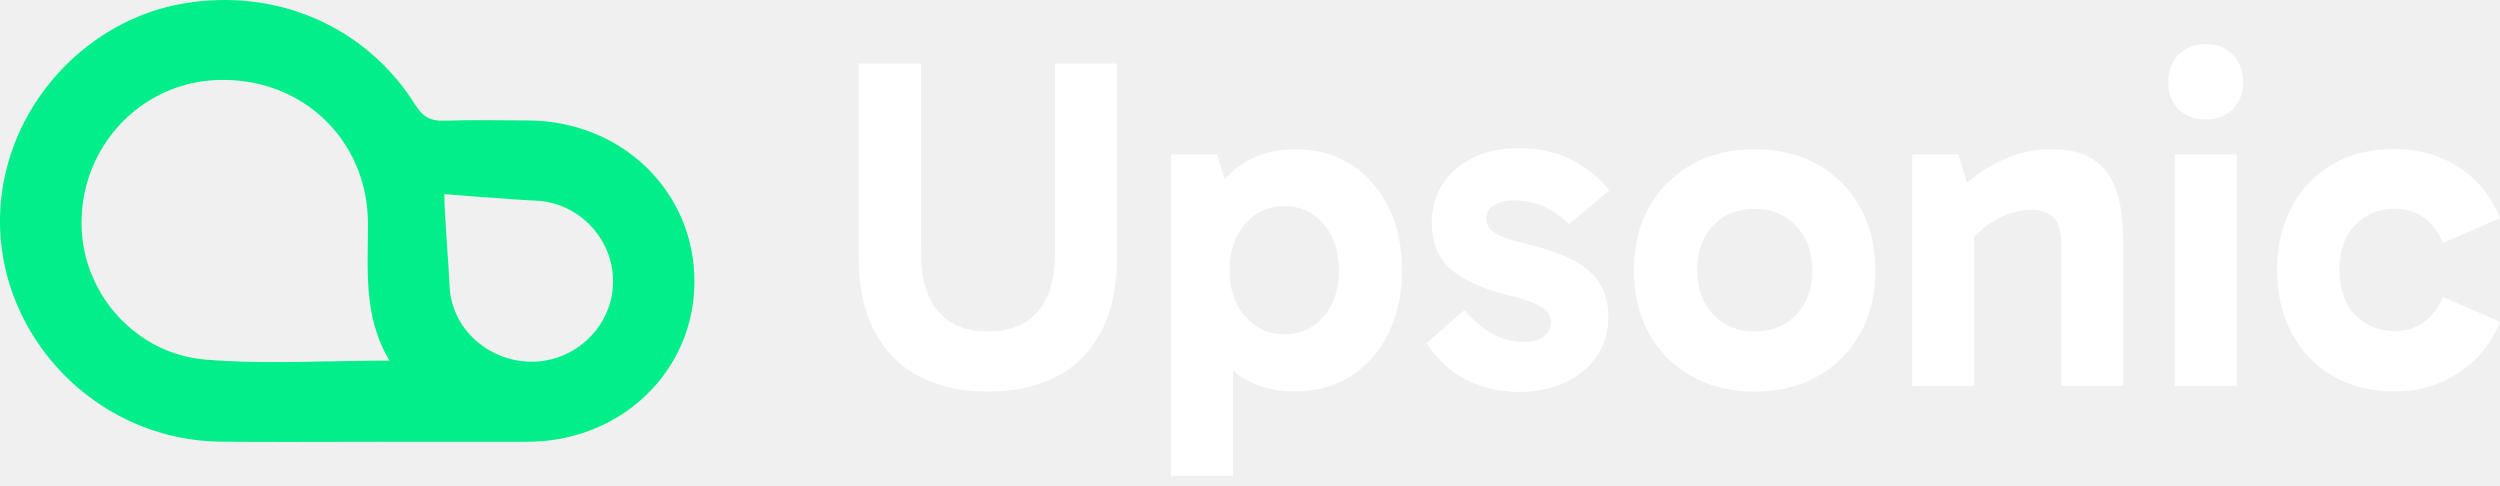
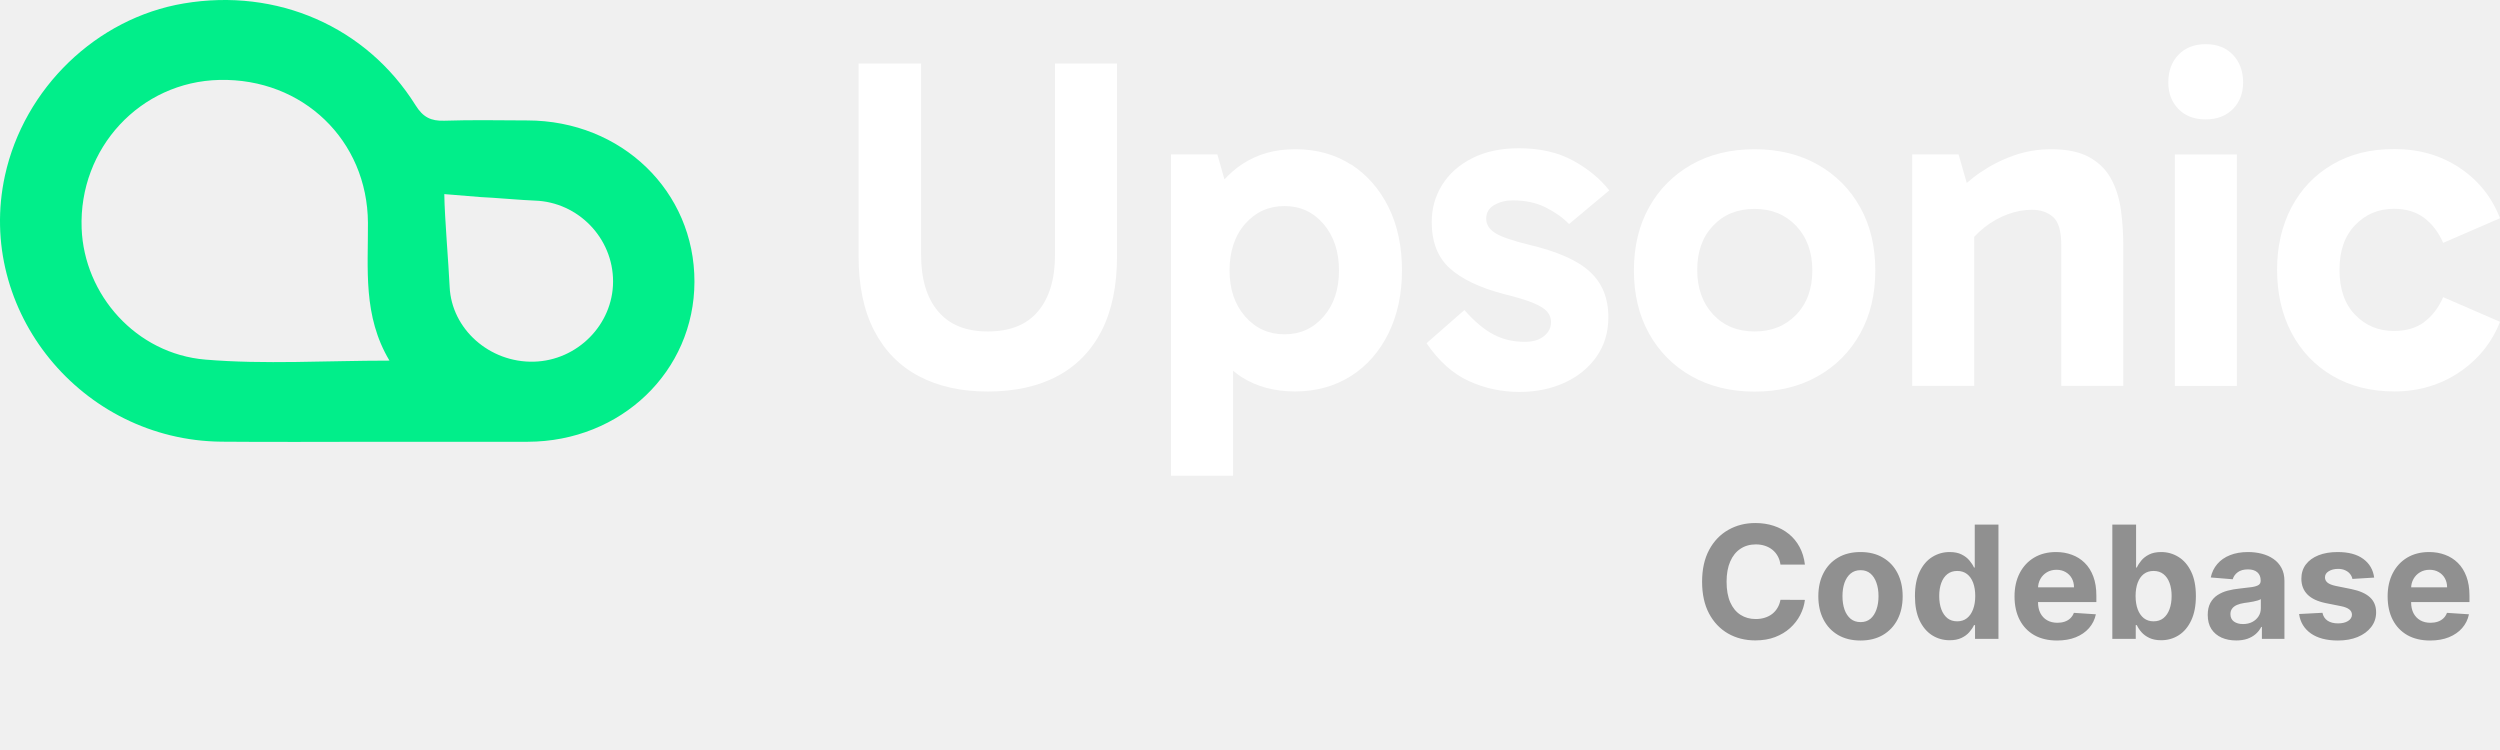
- <svg xmlns="http://www.w3.org/2000/svg" width="170" height="33" viewBox="0 0 170 33" fill="none">
-   <path d="M25.64 30.04C29.056 30.04 32.473 30.048 35.892 30.04C42.238 30.021 47.211 25.242 47.222 19.159C47.233 13.007 42.268 8.206 35.873 8.19C33.986 8.184 32.099 8.144 30.215 8.208C29.294 8.24 28.758 7.961 28.26 7.161C24.911 1.803 18.836 -0.834 12.496 0.234C6.572 1.231 1.634 5.989 0.334 11.949C-1.661 21.109 5.53 29.95 15.068 30.035C18.593 30.067 22.115 30.04 25.64 30.04ZM26.484 24.522C22.131 24.522 18.021 24.791 13.966 24.453C9.244 24.056 5.722 20.038 5.551 15.535C5.346 10.076 9.542 5.552 14.924 5.435C20.593 5.31 24.987 9.543 25.02 15.149C25.039 18.285 24.665 21.474 26.484 24.522ZM32.687 13.401C33.469 13.431 35.584 13.617 36.366 13.641C39.322 13.737 41.697 16.201 41.688 19.148C41.683 22.074 39.26 24.52 36.298 24.594C33.304 24.669 30.705 22.391 30.575 19.497C30.499 17.819 30.237 14.88 30.212 13.199" fill="#01EE8A" />
-   <path d="M71.74 17.324C71.74 18.978 71.355 20.257 70.583 21.172C69.811 22.087 68.675 22.539 67.171 22.539C65.666 22.539 64.563 22.081 63.791 21.172C63.02 20.262 62.634 18.978 62.634 17.324V4.32H58.384V17.418C58.384 19.436 58.737 21.122 59.448 22.489C60.153 23.851 61.162 24.882 62.474 25.576C63.781 26.271 65.352 26.624 67.171 26.624C68.99 26.624 70.594 26.276 71.9 25.576C73.207 24.882 74.21 23.851 74.91 22.489C75.605 21.128 75.957 19.436 75.957 17.418V4.32H71.74V17.324Z" fill="white" />
-   <path d="M91.872 11.195C90.786 10.5 89.529 10.148 88.091 10.148C86.652 10.148 85.511 10.484 84.469 11.162C84.022 11.454 83.625 11.807 83.262 12.198L82.782 10.5H79.629V32.352H83.846V25.207C84.033 25.362 84.221 25.511 84.425 25.637C85.456 26.293 86.668 26.619 88.063 26.619C89.458 26.619 90.764 26.271 91.861 25.571C92.958 24.877 93.807 23.901 94.419 22.661C95.031 21.415 95.334 19.987 95.334 18.378C95.334 16.768 95.031 15.313 94.419 14.083C93.807 12.854 92.958 11.884 91.878 11.184L91.872 11.195ZM90.003 21.525C89.303 22.33 88.421 22.732 87.346 22.732C86.271 22.732 85.384 22.33 84.673 21.525C83.967 20.72 83.609 19.673 83.609 18.389C83.609 17.104 83.962 16.024 84.673 15.219C85.378 14.414 86.271 14.012 87.346 14.012C88.421 14.012 89.303 14.42 90.003 15.236C90.698 16.051 91.051 17.104 91.051 18.389C91.051 19.673 90.703 20.72 90.003 21.525Z" fill="white" />
-   <path d="M101.607 13.944C101.971 13.729 102.39 13.625 102.864 13.625C103.724 13.625 104.474 13.784 105.118 14.11C105.763 14.435 106.287 14.81 106.695 15.234L109.429 12.947C108.806 12.153 107.985 11.475 106.965 10.918C105.945 10.361 104.716 10.08 103.277 10.08C102.054 10.08 100.995 10.306 100.108 10.758C99.215 11.21 98.537 11.816 98.062 12.577C97.588 13.338 97.357 14.181 97.357 15.102C97.357 16.453 97.765 17.5 98.581 18.238C99.397 18.977 100.62 19.561 102.252 19.991C103.134 20.206 103.801 20.41 104.264 20.603C104.727 20.796 105.041 20.995 105.212 21.199C105.383 21.403 105.471 21.634 105.471 21.893C105.471 22.279 105.311 22.599 104.986 22.858C104.666 23.117 104.236 23.244 103.696 23.244C102.902 23.244 102.186 23.078 101.557 22.742C100.924 22.411 100.262 21.86 99.579 21.083L97.004 23.337C97.842 24.561 98.801 25.421 99.887 25.912C100.973 26.408 102.114 26.651 103.316 26.651C104.451 26.651 105.477 26.441 106.392 26.022C107.301 25.603 108.029 25.013 108.564 24.253C109.098 23.492 109.369 22.593 109.369 21.562C109.369 20.273 108.95 19.247 108.112 18.476C107.274 17.704 105.89 17.092 103.961 16.64C102.825 16.359 102.054 16.094 101.657 15.835C101.26 15.576 101.061 15.256 101.061 14.87C101.061 14.463 101.243 14.154 101.607 13.939V13.944Z" fill="white" />
-   <path d="M123.607 11.195C122.372 10.5 120.939 10.148 119.313 10.148C117.687 10.148 116.248 10.495 115.019 11.195C113.784 11.895 112.825 12.86 112.136 14.094C111.447 15.329 111.105 16.762 111.105 18.389C111.105 20.015 111.447 21.453 112.136 22.683C112.825 23.918 113.784 24.882 115.019 25.582C116.254 26.277 117.687 26.63 119.313 26.63C120.939 26.63 122.378 26.282 123.607 25.582C124.842 24.888 125.801 23.918 126.49 22.683C127.179 21.448 127.521 20.015 127.521 18.389C127.521 16.762 127.179 15.324 126.49 14.094C125.801 12.86 124.842 11.895 123.607 11.195ZM122.141 21.398C121.413 22.159 120.465 22.54 119.308 22.54C118.15 22.54 117.207 22.154 116.491 21.382C115.774 20.61 115.41 19.601 115.41 18.355C115.41 17.11 115.769 16.106 116.491 15.346C117.207 14.585 118.15 14.205 119.308 14.205C120.465 14.205 121.408 14.591 122.141 15.362C122.869 16.134 123.238 17.143 123.238 18.389C123.238 19.634 122.874 20.638 122.141 21.398Z" fill="white" />
-   <path d="M143.562 12.176C143.231 11.553 142.735 11.062 142.079 10.693C141.423 10.329 140.563 10.148 139.488 10.148C138.59 10.148 137.73 10.291 136.914 10.583C136.098 10.87 135.332 11.267 134.615 11.757C134.307 11.967 134.02 12.204 133.739 12.441L133.182 10.5H130.029V26.238H134.246V16.101C134.467 15.869 134.709 15.643 134.968 15.439C135.453 15.065 135.971 14.772 136.528 14.568C137.085 14.364 137.631 14.265 138.171 14.265C138.75 14.265 139.229 14.425 139.604 14.75C139.979 15.07 140.166 15.715 140.166 16.68V26.238H144.383V16.713C144.383 15.875 144.328 15.065 144.224 14.282C144.113 13.499 143.898 12.793 143.562 12.176Z" fill="white" />
-   <path d="M149.985 3.003C149.213 3.003 148.595 3.245 148.132 3.725C147.669 4.21 147.443 4.833 147.443 5.61C147.443 6.338 147.675 6.939 148.132 7.413C148.595 7.887 149.213 8.118 149.985 8.118C150.756 8.118 151.374 7.881 151.837 7.413C152.3 6.939 152.531 6.338 152.531 5.61C152.531 4.839 152.3 4.21 151.837 3.725C151.374 3.24 150.756 3.003 149.985 3.003Z" fill="white" />
-   <path d="M152.106 10.505H147.889V26.243H152.106V10.505Z" fill="white" />
-   <path d="M164.835 21.91C164.289 22.307 163.606 22.506 162.79 22.506C161.737 22.506 160.86 22.142 160.149 21.409C159.444 20.681 159.085 19.661 159.085 18.349C159.085 17.037 159.438 16.045 160.149 15.306C160.855 14.568 161.737 14.198 162.79 14.198C163.606 14.198 164.289 14.402 164.835 14.81C165.381 15.218 165.816 15.786 166.136 16.514L170 14.838C169.443 13.399 168.523 12.258 167.249 11.409C165.97 10.56 164.499 10.136 162.823 10.136C161.147 10.136 159.808 10.483 158.606 11.183C157.404 11.883 156.478 12.853 155.822 14.094C155.166 15.339 154.841 16.756 154.841 18.344C154.841 19.931 155.166 21.381 155.822 22.627C156.478 23.873 157.404 24.849 158.606 25.554C159.808 26.26 161.213 26.618 162.823 26.618C164.432 26.618 165.943 26.183 167.233 25.311C168.523 24.441 169.443 23.299 170 21.883L166.136 20.207C165.816 20.935 165.381 21.502 164.835 21.899V21.91Z" fill="white" />
+ <svg xmlns="http://www.w3.org/2000/svg" width="1671" height="501" viewBox="0 0 1671 501" fill="none">
+   <path d="M252.023 295.278C285.606 295.278 319.19 295.356 352.8 295.278C415.177 295.094 464.062 248.111 464.168 188.322C464.275 127.851 415.47 80.658 352.614 80.501C334.066 80.449 315.518 80.056 296.996 80.684C287.948 80.999 282.679 78.249 277.783 70.392C244.864 17.726 185.149 -8.201 122.825 2.3C64.599 12.095 16.06 58.869 3.287 117.454C-16.326 207.492 54.354 294.387 148.106 295.225C182.754 295.54 217.375 295.278 252.023 295.278ZM260.326 241.04C217.535 241.04 177.139 243.685 137.275 240.359C90.865 236.457 56.243 196.964 54.567 152.704C52.544 99.043 93.792 54.574 146.695 53.422C202.419 52.191 245.61 93.805 245.929 148.907C246.115 179.732 242.443 211.08 260.326 241.04ZM321.292 131.727C328.983 132.015 349.766 133.848 357.457 134.084C386.517 135.027 409.855 159.252 409.775 188.217C409.722 216.972 385.905 241.014 356.792 241.747C327.36 242.481 301.813 220.089 300.535 191.648C299.79 175.148 297.209 146.262 296.969 129.737" fill="#01EE8A" />
+   <path d="M705.172 170.289C705.172 186.544 701.379 199.115 693.793 208.11C686.207 217.104 675.045 221.547 660.253 221.547C645.46 221.547 634.623 217.05 627.038 208.11C619.452 199.169 615.659 186.544 615.659 170.289V42.468H573.883V171.21C573.883 191.041 577.351 207.622 584.34 221.06C591.276 234.443 601.192 244.576 614.088 251.403C626.929 258.23 642.372 261.698 660.253 261.698C678.134 261.698 693.901 258.284 706.743 251.403C719.585 244.576 729.446 234.443 736.328 221.06C743.155 207.676 746.623 191.041 746.623 171.21V42.468H705.172V170.289Z" fill="white" />
+   <path d="M903.053 110.04C892.379 103.213 880.025 99.745 865.882 99.745C851.74 99.745 840.524 103.051 830.283 109.715C825.894 112.587 821.993 116.055 818.417 119.902L813.703 103.213H782.709V318H824.161V247.777C826.003 249.294 827.845 250.757 829.85 252.003C839.982 258.451 851.903 261.648 865.612 261.648C879.32 261.648 892.162 258.235 902.945 251.353C913.727 244.526 922.072 234.935 928.086 222.744C934.101 210.498 937.081 196.464 937.081 180.642C937.081 164.821 934.101 150.516 928.086 138.433C922.072 126.35 913.727 116.813 903.107 109.932L903.053 110.04ZM884.684 211.582C877.803 219.493 869.134 223.448 858.568 223.448C848.002 223.448 839.278 219.493 832.288 211.582C825.353 203.671 821.831 193.376 821.831 180.751C821.831 168.126 825.298 157.506 832.288 149.595C839.224 141.684 848.002 137.728 858.568 137.728C869.134 137.728 877.803 141.738 884.684 149.757C891.512 157.777 894.979 168.126 894.979 180.751C894.979 193.376 891.566 203.671 884.684 211.582Z" fill="white" />
+   <path d="M998.74 137.074C1002.32 134.961 1006.43 133.932 1011.09 133.932C1019.55 133.932 1026.92 135.503 1033.26 138.7C1039.6 141.897 1044.74 145.581 1048.75 149.753L1075.63 127.267C1069.5 119.464 1061.43 112.8 1051.41 107.327C1041.38 101.854 1029.3 99.091 1015.16 99.091C1003.13 99.091 992.726 101.313 984.002 105.756C975.224 110.199 968.559 116.159 963.9 123.637C959.24 131.114 956.964 139.404 956.964 148.453C956.964 161.728 960.974 172.023 968.993 179.284C977.012 186.545 989.041 192.288 1005.08 196.515C1013.75 198.628 1020.31 200.633 1024.86 202.529C1029.41 204.425 1032.5 206.376 1034.18 208.381C1035.86 210.386 1036.72 212.661 1036.72 215.208C1036.72 219.001 1035.15 222.144 1031.96 224.69C1028.81 227.237 1024.59 228.483 1019.28 228.483C1011.47 228.483 1004.43 226.858 998.252 223.553C992.021 220.302 985.519 214.883 978.8 207.243L953.496 229.404C961.732 241.433 971.16 249.886 981.835 254.709C992.509 259.585 1003.73 261.969 1015.54 261.969C1026.7 261.969 1036.78 259.91 1045.77 255.792C1054.71 251.674 1061.86 245.876 1067.12 238.399C1072.38 230.922 1075.03 222.09 1075.03 211.957C1075.03 199.278 1070.91 189.2 1062.68 181.614C1054.44 174.028 1040.84 168.014 1021.88 163.57C1010.71 160.807 1003.13 158.206 999.228 155.66C995.326 153.113 993.376 149.97 993.376 146.177C993.376 142.168 995.164 139.133 998.74 137.02V137.074Z" fill="white" />
+   <path d="M1214.99 110.04C1202.86 103.213 1188.77 99.745 1172.78 99.745C1156.8 99.745 1142.66 103.159 1130.57 110.04C1118.44 116.922 1109.01 126.404 1102.24 138.541C1095.46 150.679 1092.1 164.767 1092.1 180.751C1092.1 196.735 1095.46 210.878 1102.24 222.961C1109.01 235.098 1118.44 244.58 1130.57 251.462C1142.71 258.289 1156.8 261.757 1172.78 261.757C1188.77 261.757 1202.91 258.343 1214.99 251.462C1227.13 244.634 1236.56 235.098 1243.33 222.961C1250.1 210.823 1253.46 196.735 1253.46 180.751C1253.46 164.767 1250.1 150.625 1243.33 138.541C1236.56 126.404 1227.13 116.922 1214.99 110.04ZM1200.58 210.336C1193.43 217.813 1184.11 221.552 1172.73 221.552C1161.35 221.552 1152.08 217.759 1145.04 210.173C1138 202.587 1134.42 192.672 1134.42 180.426C1134.42 168.18 1137.94 158.319 1145.04 150.841C1152.08 143.364 1161.35 139.625 1172.73 139.625C1184.11 139.625 1193.37 143.418 1200.58 151.004C1207.73 158.59 1211.36 168.505 1211.36 180.751C1211.36 192.997 1207.79 202.858 1200.58 210.336Z" fill="white" />
+   <path d="M1411.13 119.685C1407.88 113.562 1403.01 108.74 1396.56 105.11C1390.11 101.533 1381.66 99.745 1371.09 99.745C1362.26 99.745 1353.81 101.154 1345.79 104.026C1337.77 106.844 1330.24 110.745 1323.19 115.567C1320.16 117.626 1317.34 119.956 1314.58 122.286L1309.11 103.213H1278.11V257.91H1319.56V158.264C1321.73 155.989 1324.11 153.767 1326.66 151.762C1331.43 148.078 1336.52 145.206 1342 143.201C1347.47 141.196 1352.83 140.221 1358.14 140.221C1363.83 140.221 1368.55 141.792 1372.23 144.989C1375.92 148.132 1377.76 154.472 1377.76 163.954V257.91H1419.21V164.279C1419.21 156.043 1418.67 148.078 1417.64 140.384C1416.55 132.689 1414.44 125.754 1411.13 119.685Z" fill="white" />
+   <path d="M1474.27 29.521C1466.68 29.521 1460.61 31.906 1456.06 36.62C1451.51 41.388 1449.29 47.511 1449.29 55.151C1449.29 62.303 1451.56 68.209 1456.06 72.869C1460.61 77.529 1466.68 79.805 1474.27 79.805C1481.85 79.805 1487.92 77.475 1492.47 72.869C1497.02 68.209 1499.3 62.303 1499.3 55.151C1499.3 47.565 1497.02 41.388 1492.47 36.62C1487.92 31.851 1481.85 29.521 1474.27 29.521Z" fill="white" />
+   <path d="M1495.12 103.265H1453.67V257.962H1495.12V103.265Z" fill="white" />
+   <path d="M1620.24 215.372C1614.87 219.273 1608.15 221.224 1600.13 221.224C1589.78 221.224 1581.17 217.648 1574.18 210.441C1567.24 203.289 1563.72 193.265 1563.72 180.369C1563.72 167.473 1567.19 157.72 1574.18 150.459C1581.11 143.198 1589.78 139.568 1600.13 139.568C1608.15 139.568 1614.87 141.573 1620.24 145.582C1625.6 149.592 1629.88 155.173 1633.02 162.325L1671.01 145.853C1665.53 131.711 1656.48 120.495 1643.97 112.151C1631.4 103.806 1616.93 99.634 1600.46 99.634C1583.99 99.634 1570.82 103.048 1559.01 109.929C1547.19 116.81 1538.09 126.347 1531.64 138.538C1525.2 150.784 1522 164.709 1522 180.315C1522 195.92 1525.2 210.17 1531.64 222.416C1538.09 234.661 1547.19 244.252 1559.01 251.188C1570.82 258.123 1584.64 261.645 1600.46 261.645C1616.28 261.645 1631.13 257.365 1643.81 248.804C1656.48 240.243 1665.53 229.026 1671.01 215.101L1633.02 198.629C1629.88 205.781 1625.6 211.362 1620.24 215.264V215.372Z" fill="white" />
+   <path d="M1206.4 377.371H1190.07C1189.77 375.258 1189.16 373.381 1188.24 371.741C1187.32 370.075 1186.14 368.658 1184.7 367.49C1183.26 366.322 1181.59 365.427 1179.7 364.805C1177.84 364.184 1175.81 363.873 1173.62 363.873C1169.67 363.873 1166.23 364.855 1163.3 366.819C1160.36 368.758 1158.09 371.592 1156.47 375.32C1154.86 379.024 1154.05 383.523 1154.05 388.818C1154.05 394.262 1154.86 398.836 1156.47 402.54C1158.11 406.244 1160.4 409.04 1163.33 410.929C1166.27 412.819 1169.66 413.763 1173.51 413.763C1175.67 413.763 1177.68 413.477 1179.51 412.906C1181.38 412.334 1183.03 411.501 1184.47 410.407C1185.92 409.289 1187.11 407.934 1188.05 406.343C1189.02 404.752 1189.69 402.937 1190.07 400.899L1206.4 400.974C1205.98 404.479 1204.92 407.859 1203.23 411.116C1201.56 414.347 1199.31 417.243 1196.48 419.804C1193.67 422.339 1190.32 424.353 1186.41 425.844C1182.54 427.311 1178.15 428.044 1173.25 428.044C1166.44 428.044 1160.35 426.503 1154.98 423.42C1149.64 420.338 1145.41 415.876 1142.3 410.034C1139.22 404.193 1137.68 397.121 1137.68 388.818C1137.68 380.491 1139.25 373.406 1142.38 367.565C1145.51 361.723 1149.76 357.273 1155.13 354.216C1160.5 351.134 1166.54 349.592 1173.25 349.592C1177.68 349.592 1181.78 350.214 1185.56 351.457C1189.36 352.7 1192.73 354.514 1195.66 356.901C1198.59 359.262 1200.98 362.158 1202.82 365.588C1204.68 369.019 1205.88 372.946 1206.4 377.371ZM1243.56 428.119C1237.76 428.119 1232.75 426.888 1228.53 424.427C1224.33 421.941 1221.08 418.486 1218.8 414.061C1216.51 409.612 1215.37 404.454 1215.37 398.587C1215.37 392.671 1216.51 387.501 1218.8 383.076C1221.08 378.626 1224.33 375.171 1228.53 372.71C1232.75 370.224 1237.76 368.982 1243.56 368.982C1249.35 368.982 1254.34 370.224 1258.54 372.71C1262.77 375.171 1266.03 378.626 1268.31 383.076C1270.6 387.501 1271.74 392.671 1271.74 398.587C1271.74 404.454 1270.6 409.612 1268.31 414.061C1266.03 418.486 1262.77 421.941 1258.54 424.427C1254.34 426.888 1249.35 428.119 1243.56 428.119ZM1243.63 415.814C1246.26 415.814 1248.46 415.068 1250.23 413.577C1251.99 412.06 1253.32 409.997 1254.22 407.387C1255.14 404.777 1255.6 401.806 1255.6 398.475C1255.6 395.145 1255.14 392.174 1254.22 389.564C1253.32 386.954 1251.99 384.891 1250.23 383.374C1248.46 381.858 1246.26 381.1 1243.63 381.1C1240.97 381.1 1238.73 381.858 1236.92 383.374C1235.13 384.891 1233.77 386.954 1232.85 389.564C1231.96 392.174 1231.51 395.145 1231.51 398.475C1231.51 401.806 1231.96 404.777 1232.85 407.387C1233.77 409.997 1235.13 412.06 1236.92 413.577C1238.73 415.068 1240.97 415.814 1243.63 415.814ZM1303.18 427.932C1298.83 427.932 1294.89 426.814 1291.36 424.576C1287.85 422.314 1285.07 418.996 1283 414.621C1280.97 410.221 1279.95 404.827 1279.95 398.438C1279.95 391.876 1281 386.419 1283.12 382.069C1285.23 377.694 1288.04 374.425 1291.54 372.263C1295.07 370.075 1298.94 368.982 1303.14 368.982C1306.35 368.982 1309.02 369.528 1311.16 370.622C1313.32 371.691 1315.06 373.033 1316.38 374.649C1317.72 376.24 1318.74 377.806 1319.43 379.347H1319.92V350.636H1335.77V427H1320.11V417.827H1319.43C1318.69 419.418 1317.63 420.997 1316.26 422.563C1314.92 424.104 1313.17 425.384 1311.01 426.403C1308.87 427.423 1306.26 427.932 1303.18 427.932ZM1308.21 415.292C1310.77 415.292 1312.93 414.596 1314.7 413.204C1316.49 411.787 1317.86 409.811 1318.8 407.275C1319.77 404.74 1320.25 401.769 1320.25 398.364C1320.25 394.958 1319.78 392 1318.84 389.489C1317.89 386.979 1316.53 385.04 1314.74 383.673C1312.95 382.305 1310.77 381.622 1308.21 381.622C1305.6 381.622 1303.4 382.33 1301.61 383.747C1299.82 385.164 1298.47 387.128 1297.55 389.638C1296.63 392.149 1296.17 395.058 1296.17 398.364C1296.17 401.695 1296.63 404.64 1297.55 407.201C1298.49 409.736 1299.85 411.725 1301.61 413.167C1303.4 414.583 1305.6 415.292 1308.21 415.292ZM1374.93 428.119C1369.04 428.119 1363.96 426.925 1359.71 424.539C1355.49 422.128 1352.23 418.722 1349.94 414.322C1347.66 409.898 1346.51 404.665 1346.51 398.625C1346.51 392.733 1347.66 387.563 1349.94 383.113C1352.23 378.664 1355.45 375.196 1359.6 372.71C1363.78 370.224 1368.67 368.982 1374.29 368.982C1378.07 368.982 1381.59 369.591 1384.84 370.809C1388.13 372.002 1390.98 373.804 1393.42 376.215C1395.88 378.626 1397.8 381.659 1399.16 385.313C1400.53 388.942 1401.21 393.193 1401.21 398.065V402.428H1352.85V392.584H1386.26C1386.26 390.297 1385.76 388.271 1384.77 386.506C1383.78 384.741 1382.4 383.362 1380.63 382.368C1378.89 381.348 1376.87 380.839 1374.55 380.839C1372.14 380.839 1370 381.398 1368.14 382.517C1366.3 383.61 1364.86 385.089 1363.81 386.954C1362.77 388.793 1362.24 390.844 1362.21 393.106V402.465C1362.21 405.299 1362.73 407.748 1363.78 409.811C1364.85 411.874 1366.35 413.465 1368.29 414.583C1370.23 415.702 1372.53 416.261 1375.19 416.261C1376.95 416.261 1378.57 416.013 1380.03 415.516C1381.5 415.018 1382.76 414.273 1383.8 413.278C1384.84 412.284 1385.64 411.066 1386.19 409.624L1400.88 410.594C1400.13 414.124 1398.6 417.206 1396.29 419.841C1394 422.451 1391.05 424.489 1387.42 425.956C1383.81 427.398 1379.65 428.119 1374.93 428.119ZM1411.88 427V350.636H1427.76V379.347H1428.25C1428.94 377.806 1429.95 376.24 1431.27 374.649C1432.61 373.033 1434.35 371.691 1436.49 370.622C1438.65 369.528 1441.33 368.982 1444.54 368.982C1448.72 368.982 1452.57 370.075 1456.1 372.263C1459.63 374.425 1462.45 377.694 1464.56 382.069C1466.68 386.419 1467.73 391.876 1467.73 398.438C1467.73 404.827 1466.7 410.221 1464.64 414.621C1462.6 418.996 1459.82 422.314 1456.29 424.576C1452.78 426.814 1448.85 427.932 1444.5 427.932C1441.42 427.932 1438.8 427.423 1436.64 426.403C1434.5 425.384 1432.75 424.104 1431.38 422.563C1430.01 420.997 1428.97 419.418 1428.25 417.827H1427.54V427H1411.88ZM1427.43 398.364C1427.43 401.769 1427.9 404.74 1428.84 407.275C1429.79 409.811 1431.16 411.787 1432.94 413.204C1434.73 414.596 1436.91 415.292 1439.47 415.292C1442.06 415.292 1444.24 414.583 1446.03 413.167C1447.82 411.725 1449.18 409.736 1450.1 407.201C1451.04 404.64 1451.51 401.695 1451.51 398.364C1451.51 395.058 1451.05 392.149 1450.13 389.638C1449.21 387.128 1447.86 385.164 1446.07 383.747C1444.28 382.33 1442.08 381.622 1439.47 381.622C1436.88 381.622 1434.7 382.305 1432.91 383.673C1431.14 385.04 1429.79 386.979 1428.84 389.489C1427.9 392 1427.43 394.958 1427.43 398.364ZM1494.66 428.081C1491.01 428.081 1487.75 427.447 1484.89 426.18C1482.04 424.887 1479.77 422.985 1478.11 420.475C1476.47 417.939 1475.65 414.782 1475.65 411.004C1475.65 407.822 1476.23 405.15 1477.4 402.987C1478.57 400.825 1480.16 399.085 1482.17 397.767C1484.19 396.45 1486.47 395.455 1489.03 394.784C1491.62 394.113 1494.33 393.641 1497.16 393.367C1500.49 393.019 1503.18 392.696 1505.22 392.398C1507.25 392.075 1508.73 391.602 1509.65 390.981C1510.57 390.359 1511.03 389.44 1511.03 388.222V387.998C1511.03 385.636 1510.29 383.809 1508.8 382.517C1507.33 381.224 1505.24 380.578 1502.53 380.578C1499.67 380.578 1497.4 381.212 1495.71 382.479C1494.02 383.722 1492.9 385.288 1492.35 387.178L1477.66 385.984C1478.41 382.504 1479.87 379.496 1482.06 376.961C1484.25 374.401 1487.07 372.437 1490.53 371.07C1494.01 369.678 1498.03 368.982 1502.61 368.982C1505.79 368.982 1508.83 369.354 1511.74 370.1C1514.67 370.846 1517.27 372.002 1519.53 373.568C1521.82 375.134 1523.62 377.147 1524.94 379.608C1526.26 382.044 1526.92 384.965 1526.92 388.371V427H1511.85V419.058H1511.41C1510.49 420.848 1509.26 422.426 1507.71 423.793C1506.17 425.136 1504.32 426.192 1502.16 426.963C1500 427.708 1497.5 428.081 1494.66 428.081ZM1499.21 417.119C1501.55 417.119 1503.61 416.659 1505.4 415.739C1507.19 414.795 1508.6 413.527 1509.62 411.936C1510.64 410.345 1511.14 408.543 1511.14 406.529V400.452C1510.65 400.775 1509.96 401.073 1509.09 401.347C1508.25 401.595 1507.29 401.831 1506.22 402.055C1505.15 402.254 1504.09 402.44 1503.02 402.614C1501.95 402.763 1500.98 402.9 1500.11 403.025C1498.24 403.298 1496.62 403.733 1495.22 404.33C1493.83 404.926 1492.75 405.734 1491.98 406.753C1491.21 407.748 1490.82 408.99 1490.82 410.482C1490.82 412.645 1491.61 414.298 1493.17 415.441C1494.76 416.56 1496.78 417.119 1499.21 417.119ZM1586.89 386.059L1572.35 386.954C1572.1 385.711 1571.57 384.592 1570.75 383.598C1569.93 382.579 1568.85 381.771 1567.5 381.174C1566.19 380.553 1564.61 380.242 1562.77 380.242C1560.31 380.242 1558.23 380.764 1556.54 381.808C1554.85 382.827 1554.01 384.195 1554.01 385.91C1554.01 387.277 1554.55 388.433 1555.65 389.377C1556.74 390.322 1558.62 391.08 1561.28 391.652L1571.64 393.74C1577.21 394.884 1581.36 396.723 1584.1 399.259C1586.83 401.794 1588.2 405.125 1588.2 409.251C1588.2 413.005 1587.09 416.299 1584.88 419.132C1582.69 421.966 1579.68 424.179 1575.86 425.77C1572.05 427.336 1567.67 428.119 1562.69 428.119C1555.11 428.119 1549.07 426.54 1544.57 423.383C1540.1 420.201 1537.48 415.876 1536.71 410.407L1552.33 409.587C1552.8 411.899 1553.94 413.664 1555.76 414.882C1557.57 416.075 1559.9 416.672 1562.73 416.672C1565.52 416.672 1567.75 416.137 1569.44 415.068C1571.16 413.974 1572.03 412.57 1572.05 410.855C1572.03 409.413 1571.42 408.232 1570.23 407.312C1569.03 406.368 1567.19 405.647 1564.71 405.15L1554.79 403.174C1549.2 402.055 1545.03 400.116 1542.3 397.357C1539.59 394.598 1538.23 391.08 1538.23 386.805C1538.23 383.126 1539.23 379.956 1541.22 377.297C1543.23 374.637 1546.05 372.586 1549.68 371.144C1553.34 369.702 1557.61 368.982 1562.51 368.982C1569.74 368.982 1575.43 370.51 1579.59 373.568C1583.76 376.625 1586.2 380.789 1586.89 386.059ZM1624.3 428.119C1618.41 428.119 1613.34 426.925 1609.09 424.539C1604.86 422.128 1601.61 418.722 1599.32 414.322C1597.03 409.898 1595.89 404.665 1595.89 398.625C1595.89 392.733 1597.03 387.563 1599.32 383.113C1601.61 378.664 1604.83 375.196 1608.98 372.71C1613.15 370.224 1618.05 368.982 1623.67 368.982C1627.45 368.982 1630.96 369.591 1634.22 370.809C1637.5 372.002 1640.36 373.804 1642.8 376.215C1645.26 378.626 1647.17 381.659 1648.54 385.313C1649.91 388.942 1650.59 393.193 1650.59 398.065V402.428H1602.23V392.584H1635.64C1635.64 390.297 1635.14 388.271 1634.15 386.506C1633.15 384.741 1631.77 383.362 1630.01 382.368C1628.27 381.348 1626.24 380.839 1623.93 380.839C1621.52 380.839 1619.38 381.398 1617.52 382.517C1615.68 383.61 1614.23 385.089 1613.19 386.954C1612.15 388.793 1611.61 390.844 1611.59 393.106V402.465C1611.59 405.299 1612.11 407.748 1613.15 409.811C1614.22 411.874 1615.73 413.465 1617.66 414.583C1619.6 415.702 1621.9 416.261 1624.56 416.261C1626.33 416.261 1627.94 416.013 1629.41 415.516C1630.88 415.018 1632.13 414.273 1633.18 413.278C1634.22 412.284 1635.02 411.066 1635.56 409.624L1650.25 410.594C1649.51 414.124 1647.98 417.206 1645.67 419.841C1643.38 422.451 1640.42 424.489 1636.79 425.956C1633.19 427.398 1629.02 428.119 1624.3 428.119Z" fill="black" fill-opacity="0.4" />
</svg>
